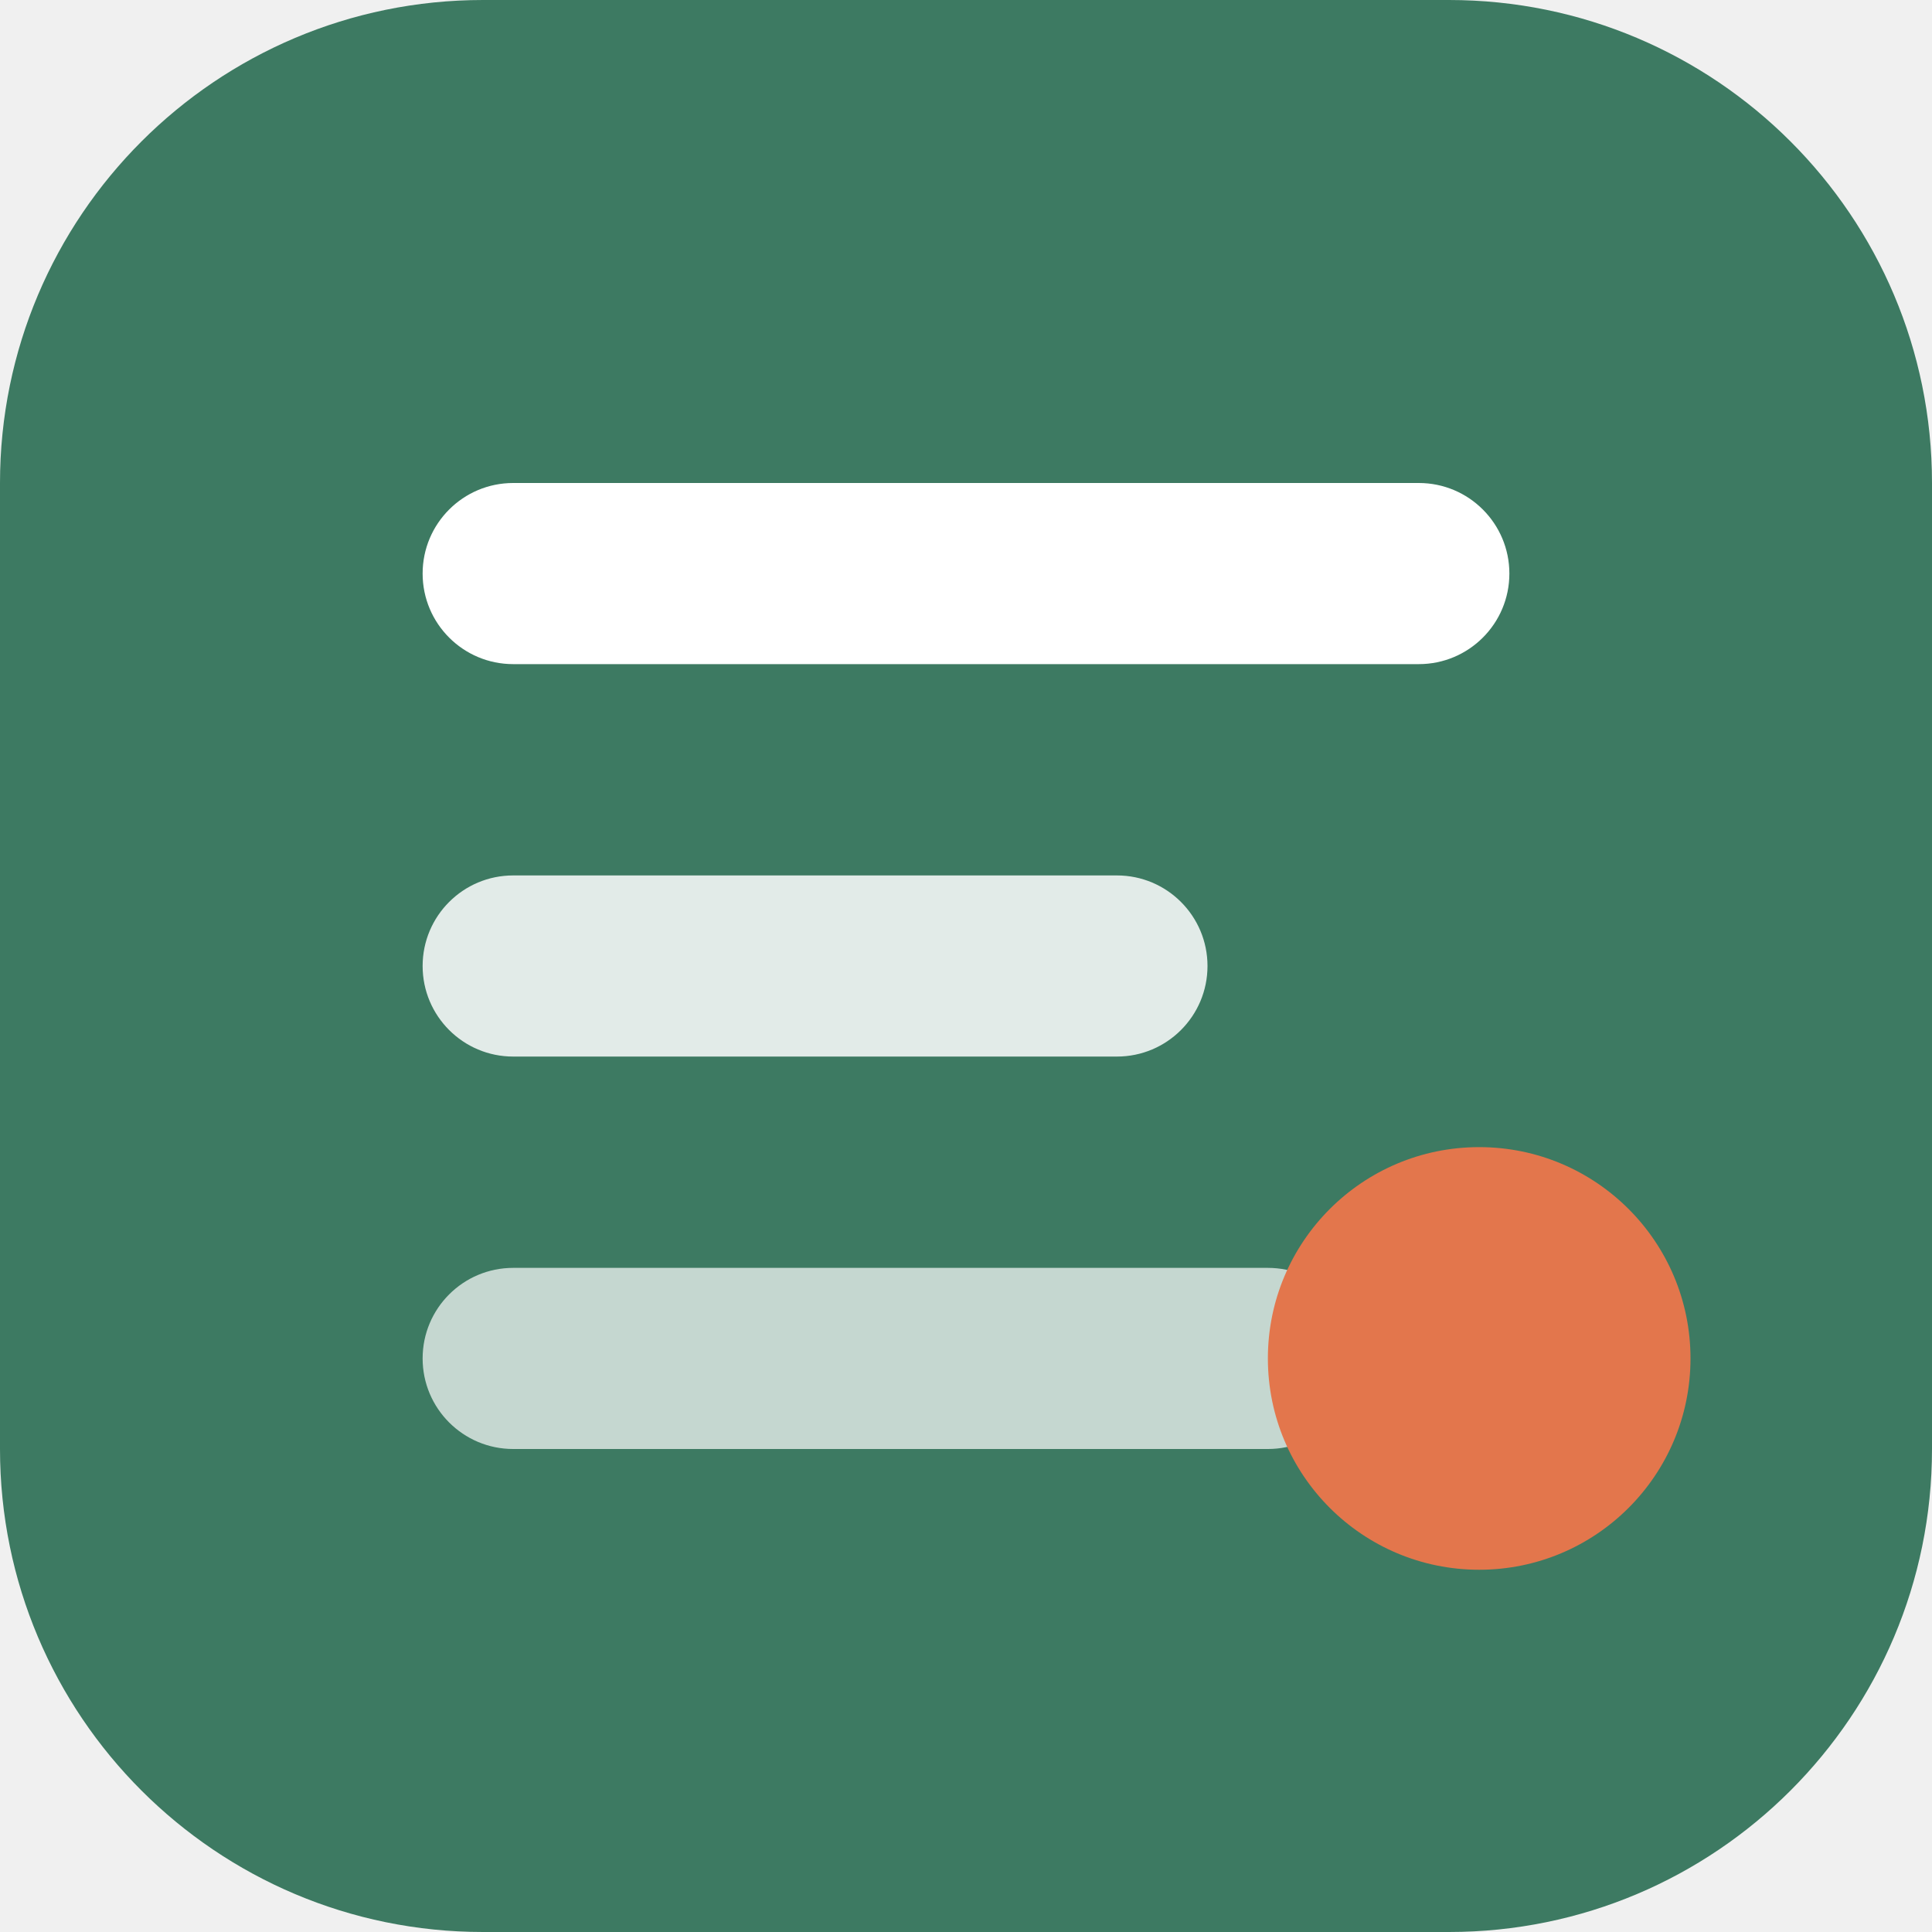
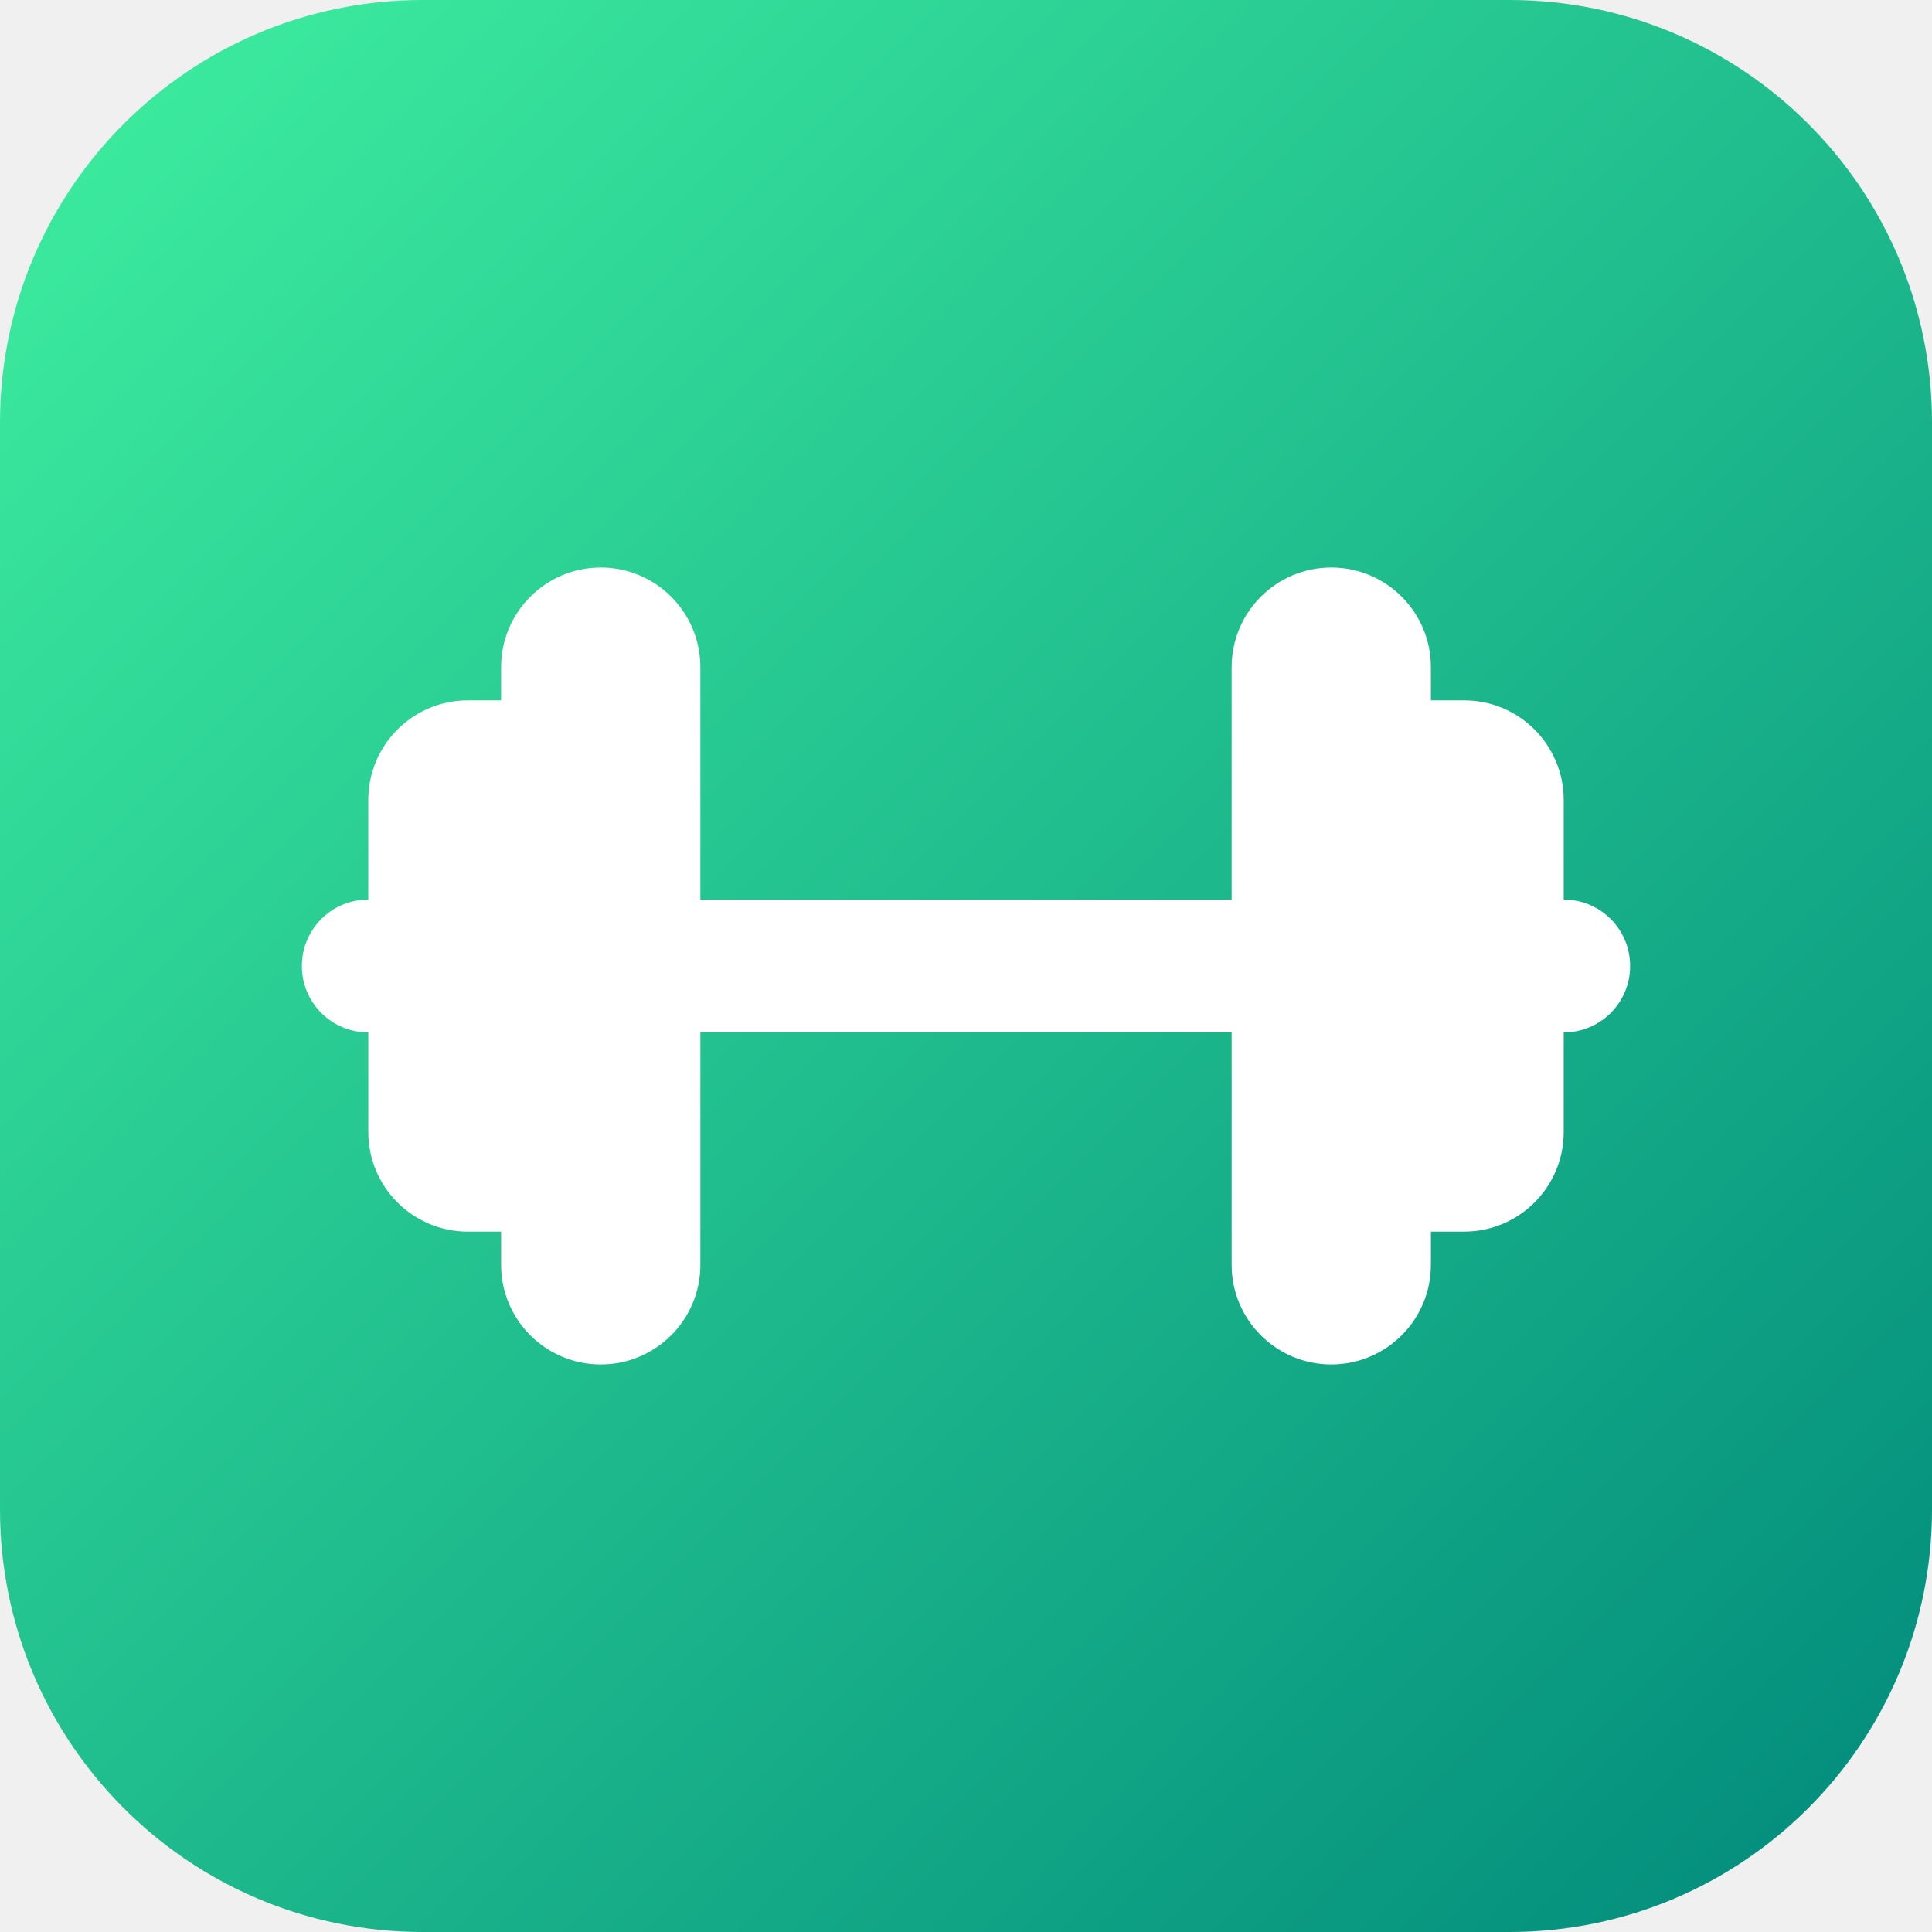
<svg xmlns="http://www.w3.org/2000/svg" viewBox="0 0 64 64">
-   <rect width="64" height="64" rx="16" fill="#3d7a62" />
-   <rect x="14" y="16" width="36" height="6" rx="3" fill="#ffffff" />
-   <rect x="14" y="29" width="26" height="6" rx="3" fill="#ffffff" opacity=".85" />
-   <rect x="14" y="42" width="31" height="6" rx="3" fill="#ffffff" opacity=".7" />
-   <circle cx="49" cy="45" r="7" fill="#e3764c" />
+   <defs>
+     <linearGradient id="fond" x1="0" y1="0" x2="1" y2="1">
+       <stop offset="0" stop-color="#3ff0a0" />
+       <stop offset="1" stop-color="#00897b" />
+     </linearGradient>
+   </defs>
+   <rect width="64" height="64" rx="14" fill="url(#fond)" />
+   <path fill="#ffffff" transform="translate(10 14.4) scale(0.06875)" d="M96 112c0-26.5 21.5-48 48-48s48 21.5 48 48l0 112 256 0 0-112c0-26.5 21.5-48 48-48s48 21.5 48 48l0 16 16 0c26.5 0 48 21.5 48 48l0 48c17.7 0 32 14.3 32 32s-14.3 32-32 32l0 48c0 26.5-21.5 48-48 48l-16 0 0 16c0 26.5-21.5 48-48 48s-48-21.5-48-48l0-112-256 0 0 112c0 26.5-21.5 48-48 48s-48-21.5-48-48l0-16-16 0c-26.5 0-48-21.5-48-48l0-48c-17.7 0-32-14.3-32-32s14.3-32 32-32l0-48c0-26.5 21.5-48 48-48l16 0 0-16z" />
</svg>
